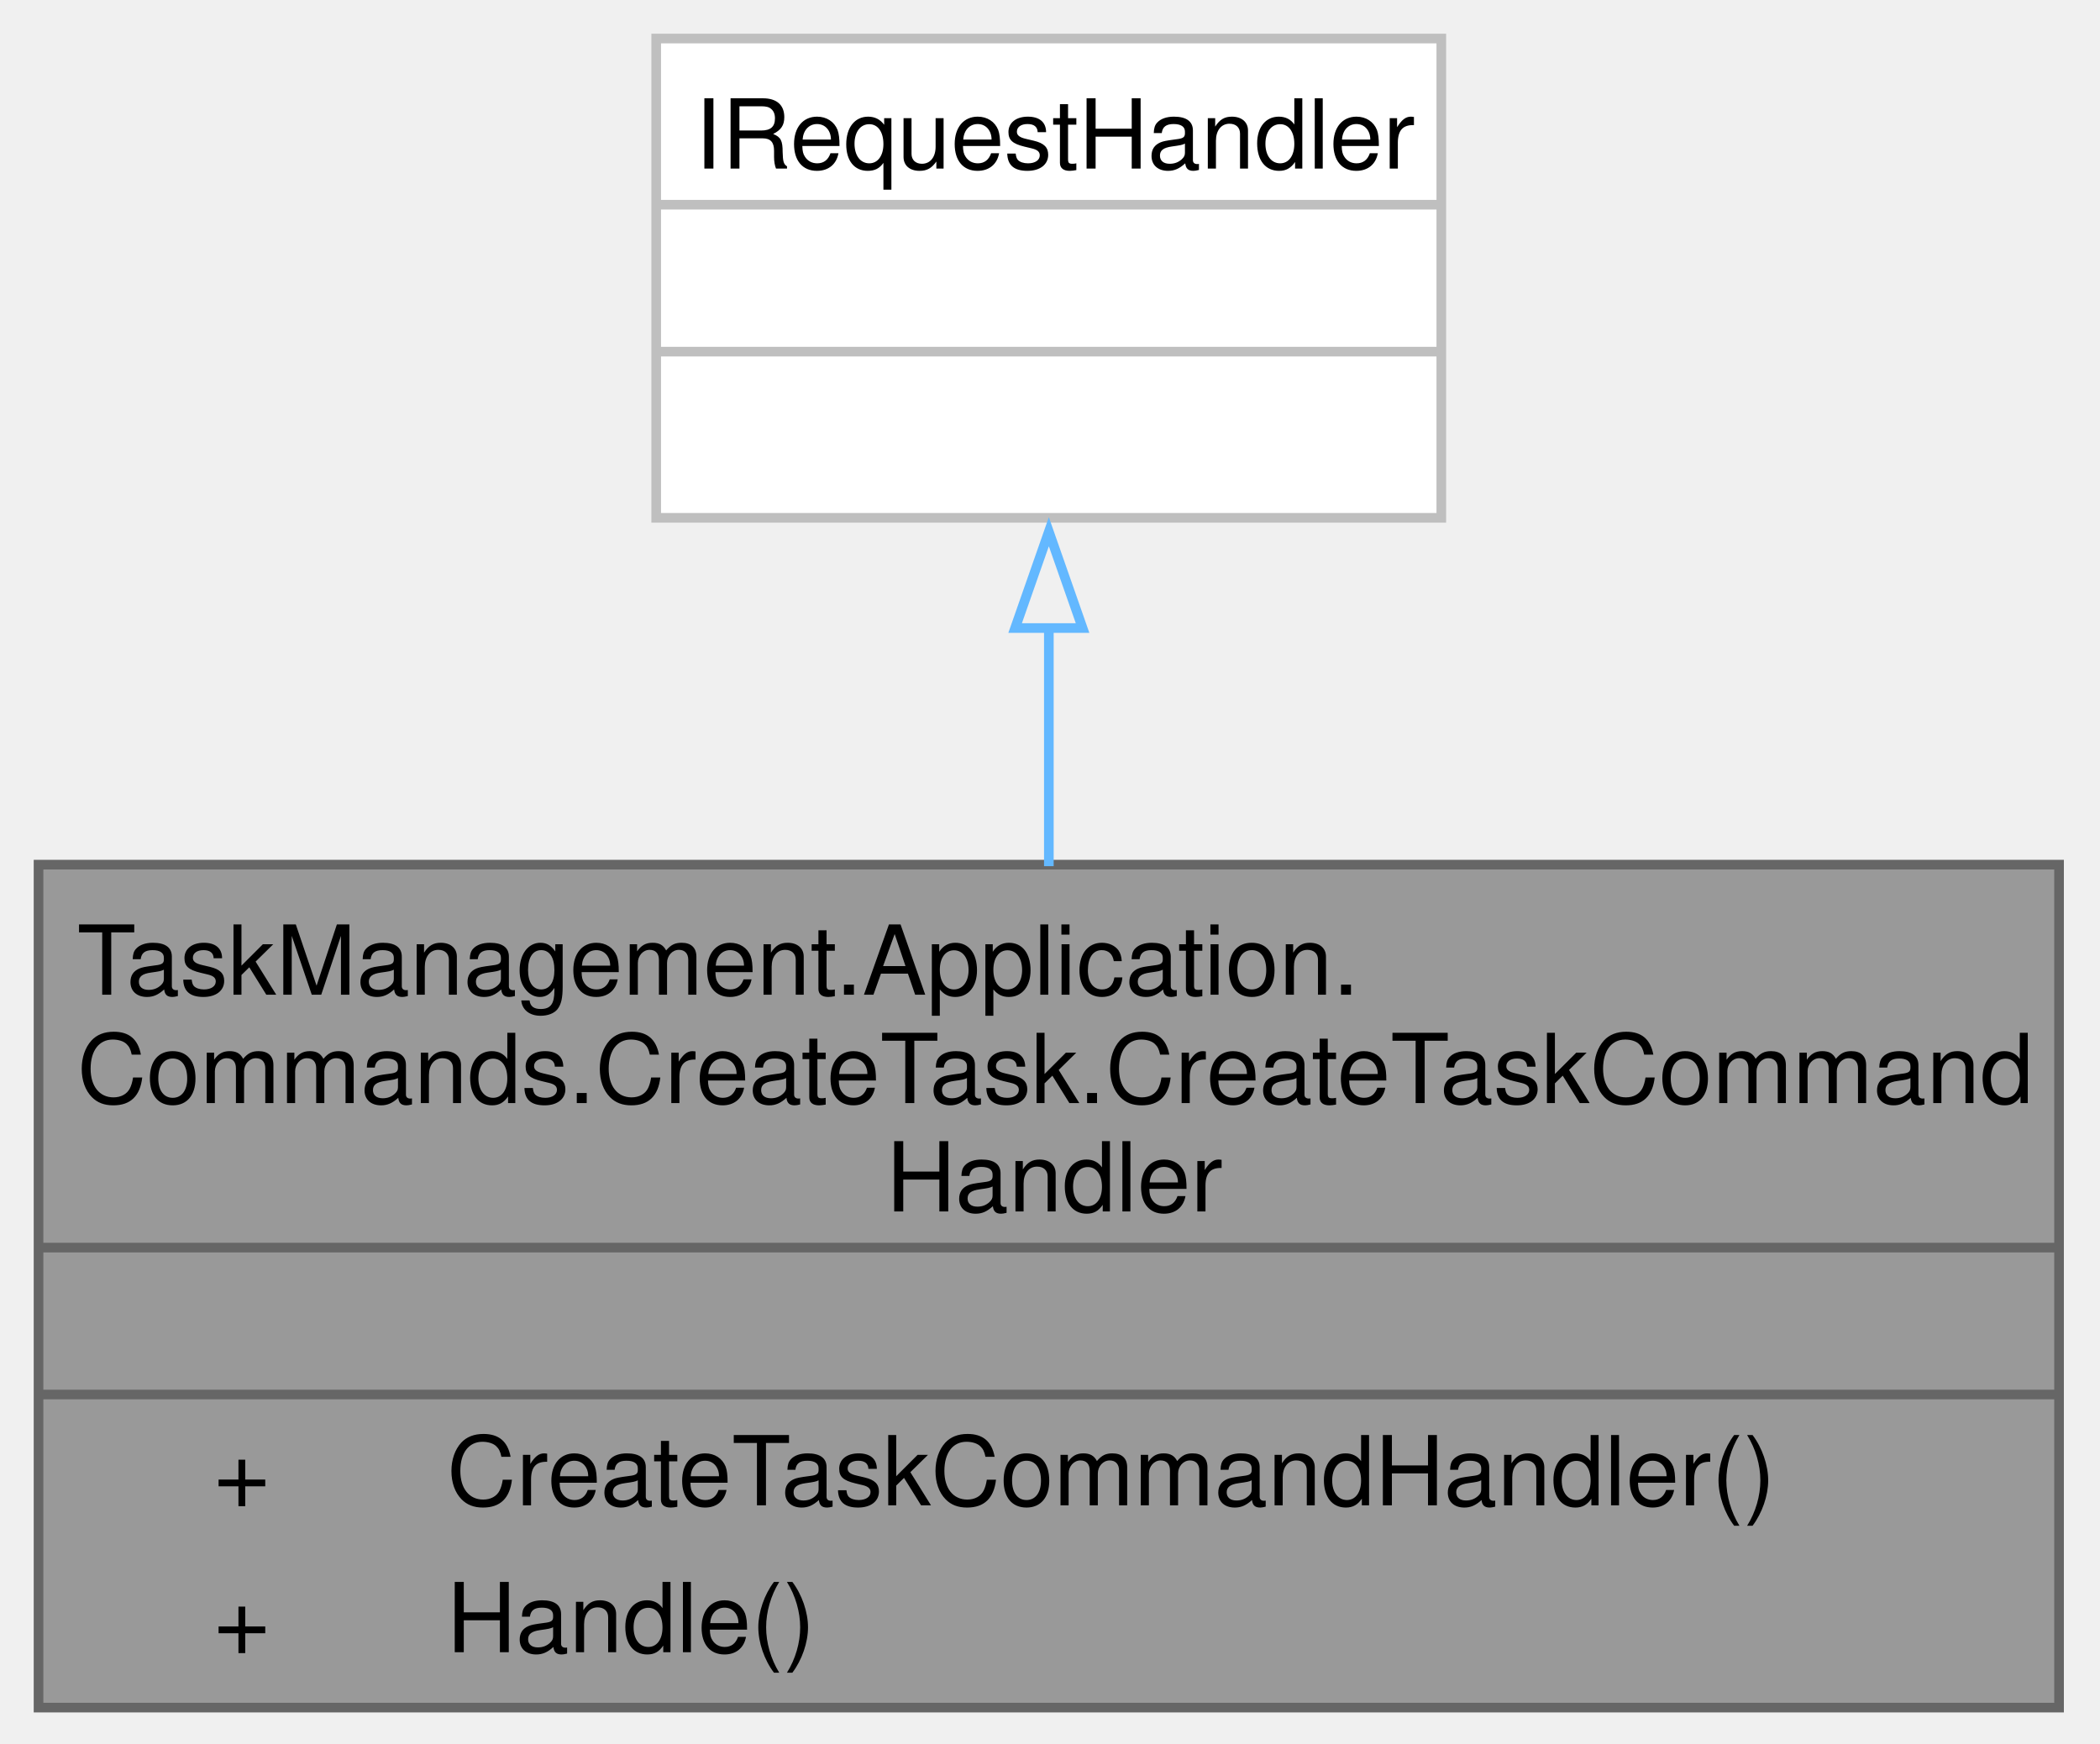
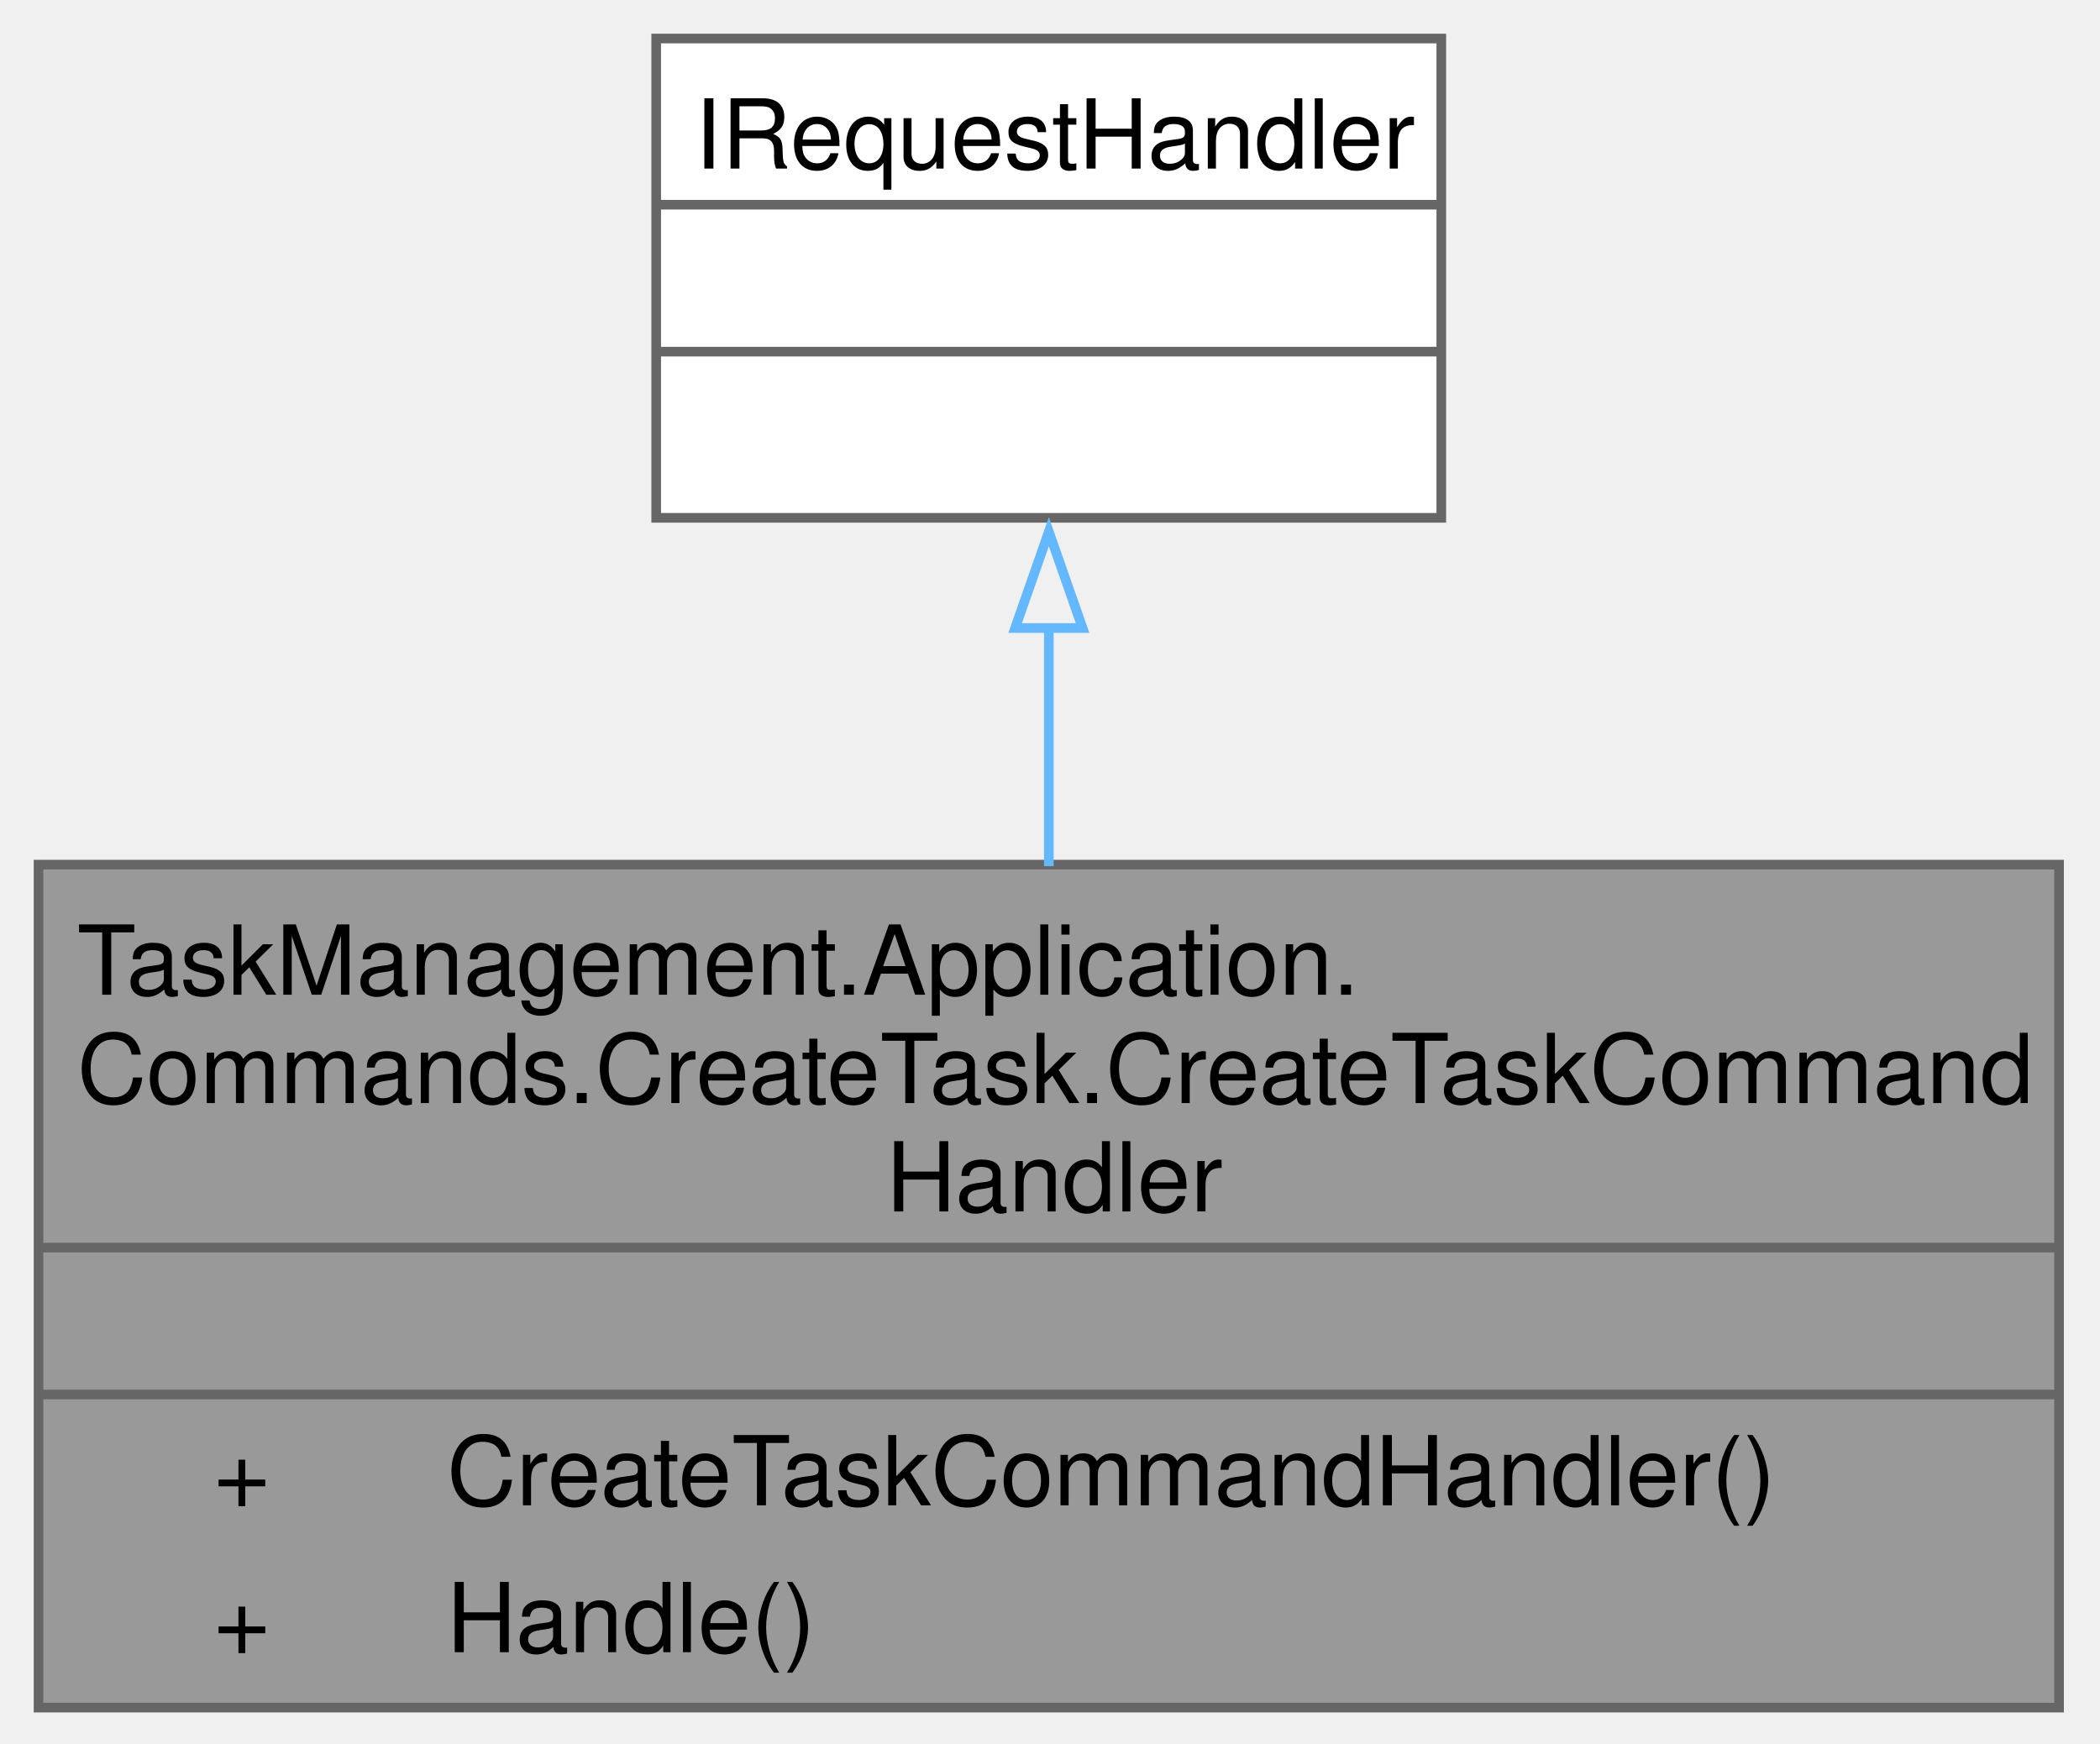
<svg xmlns="http://www.w3.org/2000/svg" xmlns:xlink="http://www.w3.org/1999/xlink" width="218pt" height="181pt" viewBox="0.00 0.00 218.00 181.00">
-   <g id="graph0" class="graph" transform="scale(1 1) rotate(0) translate(4 177.25)">
+   <g id="page0,1_graph0" class="graph" transform="scale(1 1) rotate(0) translate(4 177.25)">
    <g id="Node000001" class="node">
      <g id="a_Node000001">
        <a xlink:title="CreateTaskCommand encapsula la solicitud de creación de una nueva tarea.">
          <polygon fill="#999999" stroke="none" points="209.75,-87.5 0,-87.5 0,0 209.75,0 209.75,-87.5" />
          <text xml:space="preserve" text-anchor="start" x="4" y="-74" font-family="Helvetica,sans-Serif" font-size="10.00">TaskManagement.Application.</text>
          <text xml:space="preserve" text-anchor="start" x="4" y="-62.75" font-family="Helvetica,sans-Serif" font-size="10.00">Commands.CreateTask.CreateTaskCommand</text>
          <text xml:space="preserve" text-anchor="start" x="88" y="-51.5" font-family="Helvetica,sans-Serif" font-size="10.00">Handler</text>
          <text xml:space="preserve" text-anchor="start" x="103.38" y="-36.25" font-family="Helvetica,sans-Serif" font-size="10.00"> </text>
          <text xml:space="preserve" text-anchor="start" x="18.19" y="-21" font-family="Helvetica,sans-Serif" font-size="10.00">+</text>
          <text xml:space="preserve" text-anchor="start" x="42.38" y="-21" font-family="Helvetica,sans-Serif" font-size="10.00">CreateTaskCommandHandler()</text>
          <text xml:space="preserve" text-anchor="start" x="18.19" y="-5.75" font-family="Helvetica,sans-Serif" font-size="10.00">+</text>
          <text xml:space="preserve" text-anchor="start" x="42.38" y="-5.75" font-family="Helvetica,sans-Serif" font-size="10.00">Handle()</text>
          <polygon fill="#666666" stroke="#666666" points="0,-47.75 0,-47.75 209.75,-47.75 209.75,-47.75 0,-47.75" />
          <polygon fill="#666666" stroke="#666666" points="0,-32.5 0,-32.5 209.75,-32.5 209.75,-32.5 0,-32.5" />
          <polygon fill="none" stroke="#666666" points="0,0 0,-87.5 209.75,-87.5 209.75,0 0,0" />
        </a>
      </g>
    </g>
    <g id="Node000002" class="node">
      <g id="a_Node000002">
        <a xlink:href="classIRequestHandler-2-g.html" target="_top" xlink:title=" ">
          <polygon fill="white" stroke="none" points="145.62,-173.25 64.12,-173.25 64.12,-123.5 145.62,-123.5 145.62,-173.25" />
          <text xml:space="preserve" text-anchor="start" x="68.12" y="-159.75" font-family="Helvetica,sans-Serif" font-size="10.00">IRequestHandler</text>
          <text xml:space="preserve" text-anchor="start" x="103.38" y="-144.5" font-family="Helvetica,sans-Serif" font-size="10.00"> </text>
          <text xml:space="preserve" text-anchor="start" x="103.38" y="-129.25" font-family="Helvetica,sans-Serif" font-size="10.00"> </text>
-           <polygon fill="#bfbfbf" stroke="#bfbfbf" points="64.12,-156 64.12,-156 145.62,-156 145.62,-156 64.12,-156" />
-           <polygon fill="#bfbfbf" stroke="#bfbfbf" points="64.12,-140.75 64.12,-140.75 145.62,-140.75 145.62,-140.75 64.12,-140.75" />
-           <polygon fill="none" stroke="#bfbfbf" points="64.12,-123.5 64.12,-173.25 145.62,-173.25 145.62,-123.5 64.12,-123.5" />
+           <polygon fill="#666666" stroke="#666666" points="64.12,-156 64.12,-156 145.62,-156 145.62,-156 64.12,-156" />
+           <polygon fill="#666666" stroke="#666666" points="64.12,-140.75 64.12,-140.75 145.62,-140.75 145.62,-140.75 64.12,-140.75" />
+           <polygon fill="none" stroke="#666666" points="64.12,-123.5 64.12,-173.25 145.62,-173.25 145.62,-123.5 64.12,-123.5" />
        </a>
      </g>
    </g>
    <g id="edge1_Node000001_Node000002" class="edge">
      <g id="a_edge1_Node000001_Node000002">
        <a xlink:title=" ">
          <path fill="none" stroke="#63b8ff" d="M104.88,-112.33C104.88,-104.29 104.88,-95.66 104.88,-87.34" />
          <polygon fill="none" stroke="#63b8ff" points="101.38,-112.06 104.88,-122.06 108.38,-112.06 101.38,-112.06" />
        </a>
      </g>
    </g>
  </g>
</svg>
